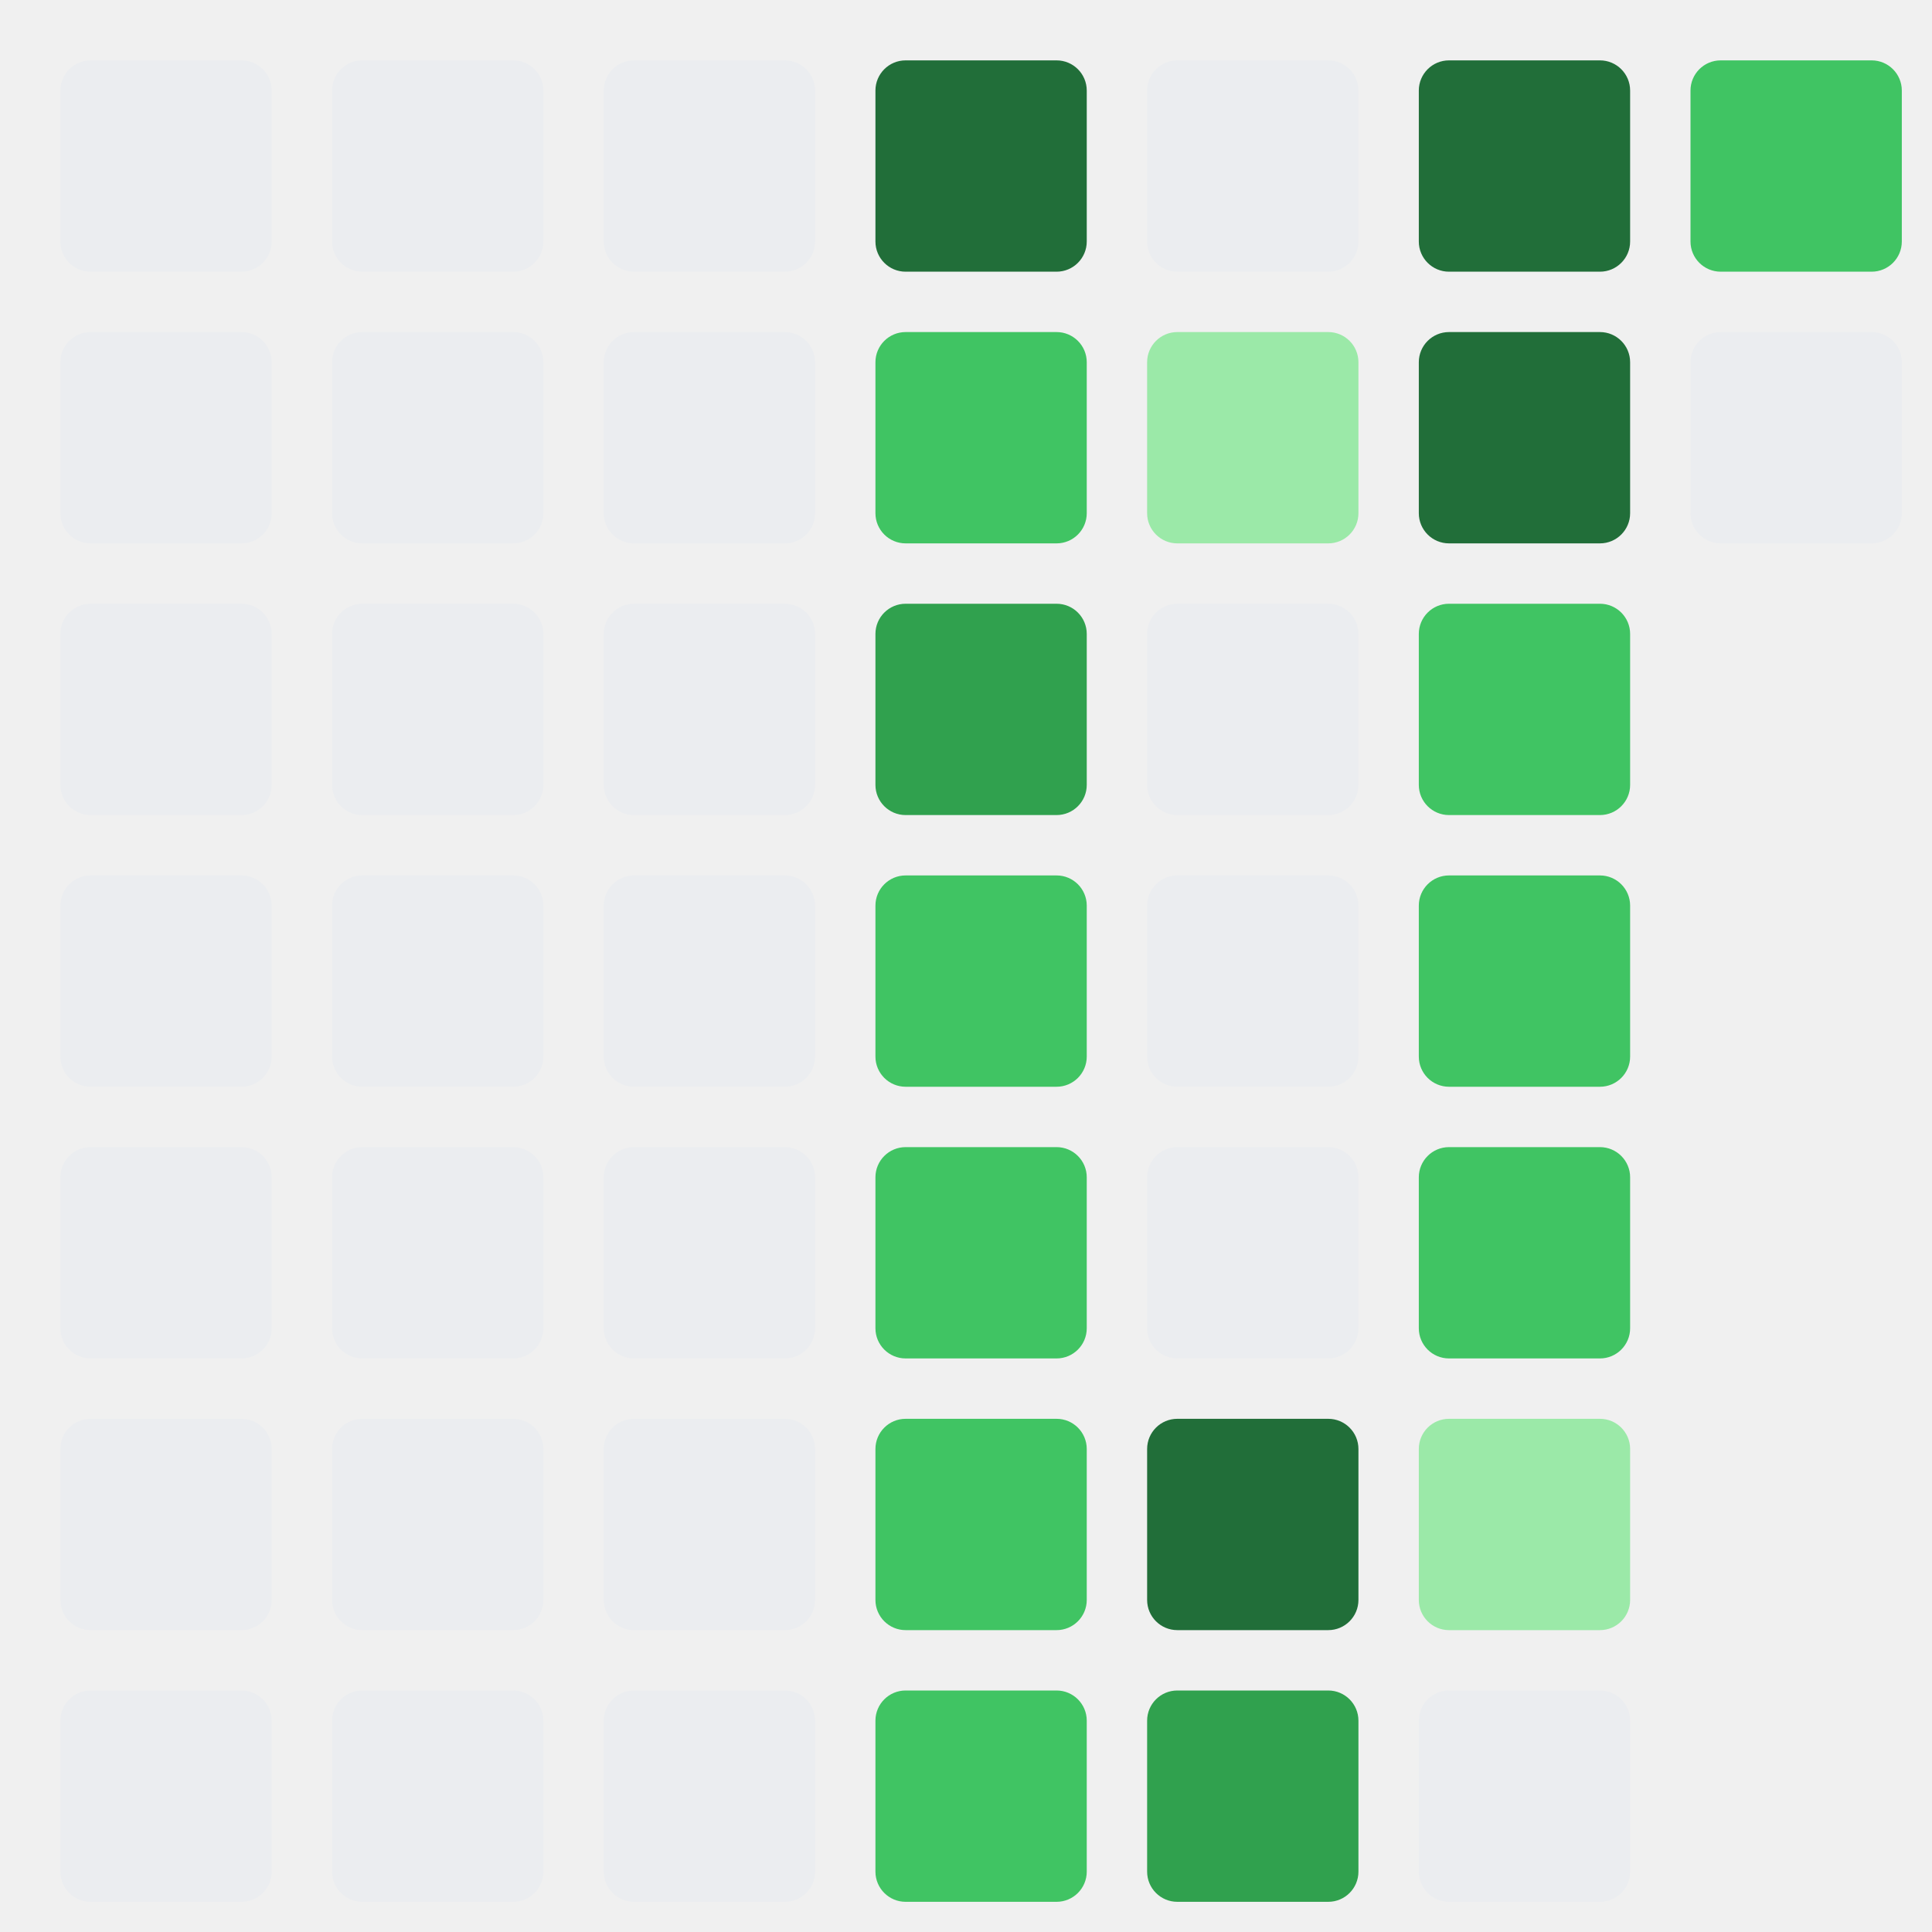
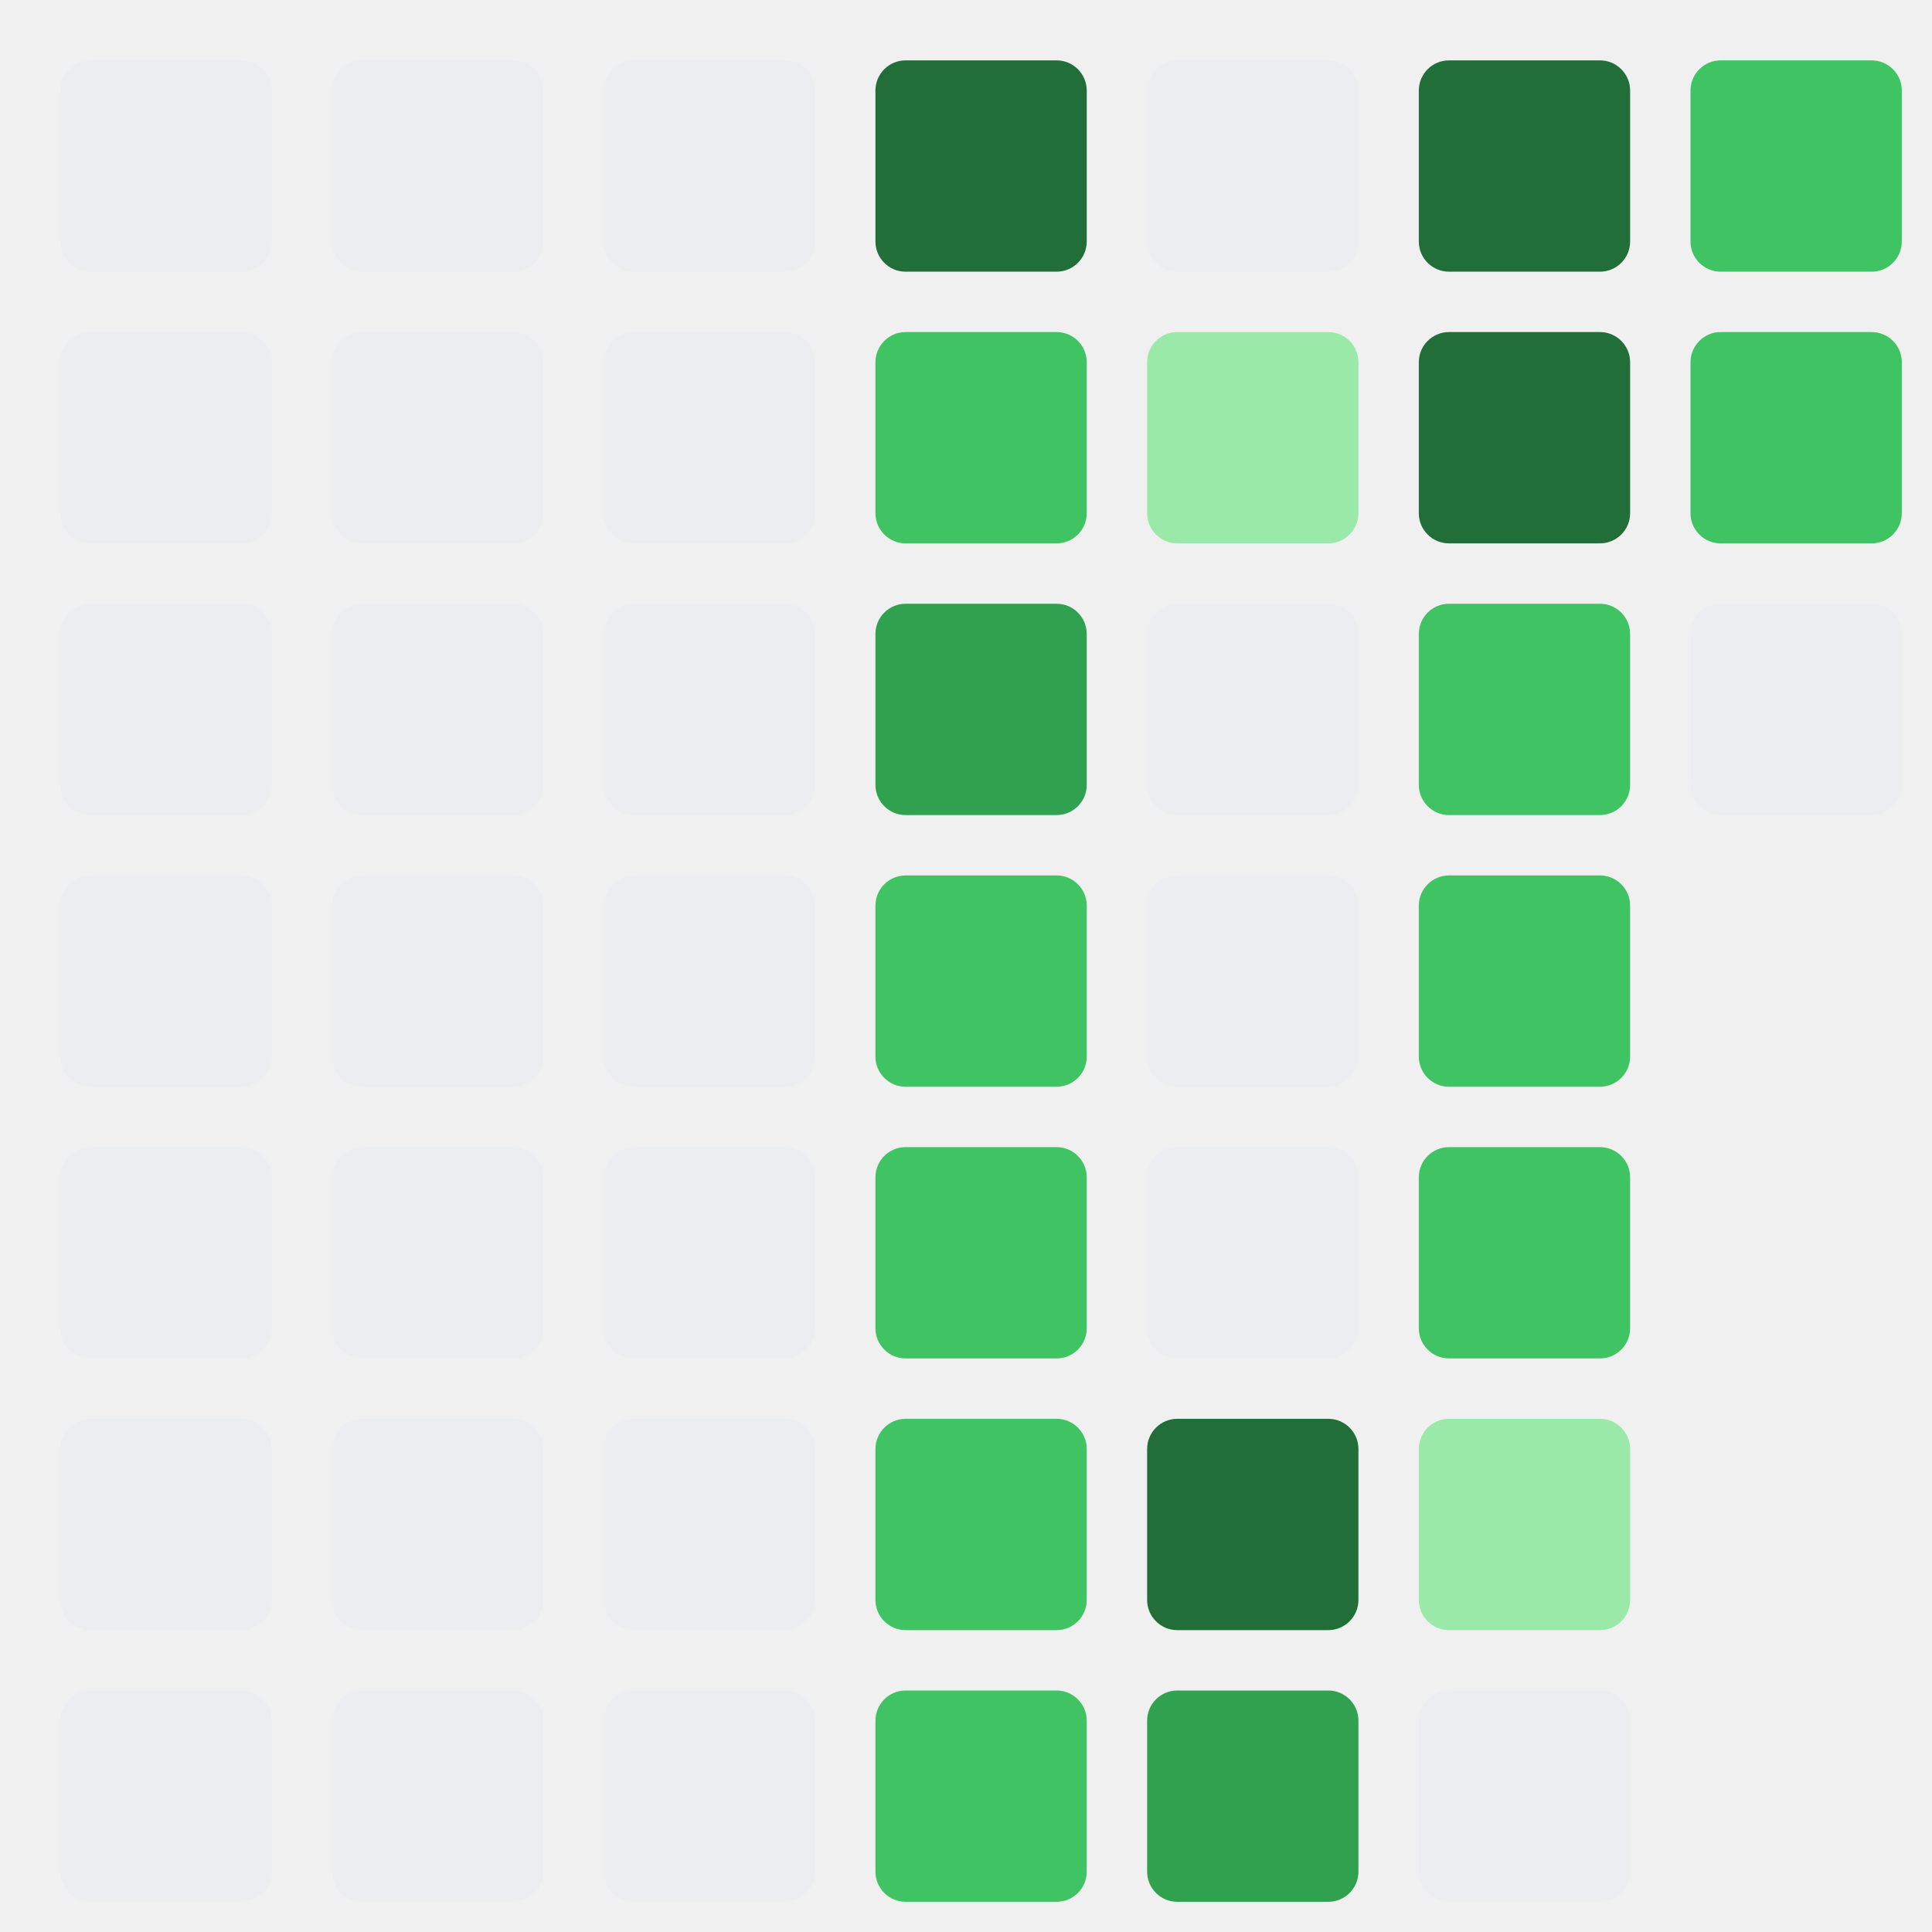
<svg xmlns="http://www.w3.org/2000/svg" viewBox="0 0 64 64" fill="#fff">
  <rect width="7" height="7" x="2" y="2" rx="1" fill="#ebedf0" />
  <rect width="7" height="7" x="2" y="11" rx="1" fill="#ebedf0" />
  <rect width="7" height="7" x="2" y="20" rx="1" fill="#ebedf0" />
  <rect width="7" height="7" x="2" y="29" rx="1" fill="#ebedf0" />
  <rect width="7" height="7" x="2" y="38" rx="1" fill="#ebedf0" />
  <rect width="7" height="7" x="2" y="47" rx="1" fill="#ebedf0" />
  <rect width="7" height="7" x="2" y="56" rx="1" fill="#ebedf0" />
  <rect width="7" height="7" x="11" y="2" rx="1" fill="#ebedf0" />
  <rect width="7" height="7" x="11" y="11" rx="1" fill="#ebedf0" />
  <rect width="7" height="7" x="11" y="20" rx="1" fill="#ebedf0" />
  <rect width="7" height="7" x="11" y="29" rx="1" fill="#ebedf0" />
  <rect width="7" height="7" x="11" y="38" rx="1" fill="#ebedf0" />
  <rect width="7" height="7" x="11" y="47" rx="1" fill="#ebedf0" />
  <rect width="7" height="7" x="11" y="56" rx="1" fill="#ebedf0" />
  <rect width="7" height="7" x="20" y="2" rx="1" fill="#ebedf0" />
  <rect width="7" height="7" x="20" y="11" rx="1" fill="#ebedf0" />
  <rect width="7" height="7" x="20" y="20" rx="1" fill="#ebedf0" />
  <rect width="7" height="7" x="20" y="29" rx="1" fill="#ebedf0" />
  <rect width="7" height="7" x="20" y="38" rx="1" fill="#ebedf0" />
  <rect width="7" height="7" x="20" y="47" rx="1" fill="#ebedf0" />
  <rect width="7" height="7" x="20" y="56" rx="1" fill="#ebedf0" />
  <rect width="7" height="7" x="29" y="2" rx="1" fill="#216e39" />
  <rect width="7" height="7" x="29" y="11" rx="1" fill="#40c463" />
  <rect width="7" height="7" x="29" y="20" rx="1" fill="#30a14e" />
  <rect width="7" height="7" x="29" y="29" rx="1" fill="#40c463" />
  <rect width="7" height="7" x="29" y="38" rx="1" fill="#40c463" />
  <rect width="7" height="7" x="29" y="47" rx="1" fill="#40c463" />
  <rect width="7" height="7" x="29" y="56" rx="1" fill="#40c463" />
  <rect width="7" height="7" x="38" y="2" rx="1" fill="#ebedf0" />
  <rect width="7" height="7" x="38" y="11" rx="1" fill="#9be9a8" />
  <rect width="7" height="7" x="38" y="20" rx="1" fill="#ebedf0" />
  <rect width="7" height="7" x="38" y="29" rx="1" fill="#ebedf0" />
  <rect width="7" height="7" x="38" y="38" rx="1" fill="#ebedf0" />
  <rect width="7" height="7" x="38" y="47" rx="1" fill="#216e39" />
  <rect width="7" height="7" x="38" y="56" rx="1" fill="#30a14e" />
  <rect width="7" height="7" x="47" y="2" rx="1" fill="#216e39" />
  <rect width="7" height="7" x="47" y="11" rx="1" fill="#216e39" />
  <rect width="7" height="7" x="47" y="20" rx="1" fill="#40c463" />
  <rect width="7" height="7" x="47" y="29" rx="1" fill="#40c463" />
  <rect width="7" height="7" x="47" y="38" rx="1" fill="#40c463" />
  <rect width="7" height="7" x="47" y="47" rx="1" fill="#9be9a8" />
  <rect width="7" height="7" x="47" y="56" rx="1" fill="#ebedf0" />
  <rect width="7" height="7" x="56" y="2" rx="1" fill="#40c463" />
-   <rect width="7" height="7" x="56" y="11" rx="1" fill="#ebedf0" />
+   <rect width="7" height="7" x="56" y="11" rx="1" fill="#40c463" />
+   <rect width="7" height="7" x="56" y="20" rx="1" fill="#ebedf0" />
</svg>
